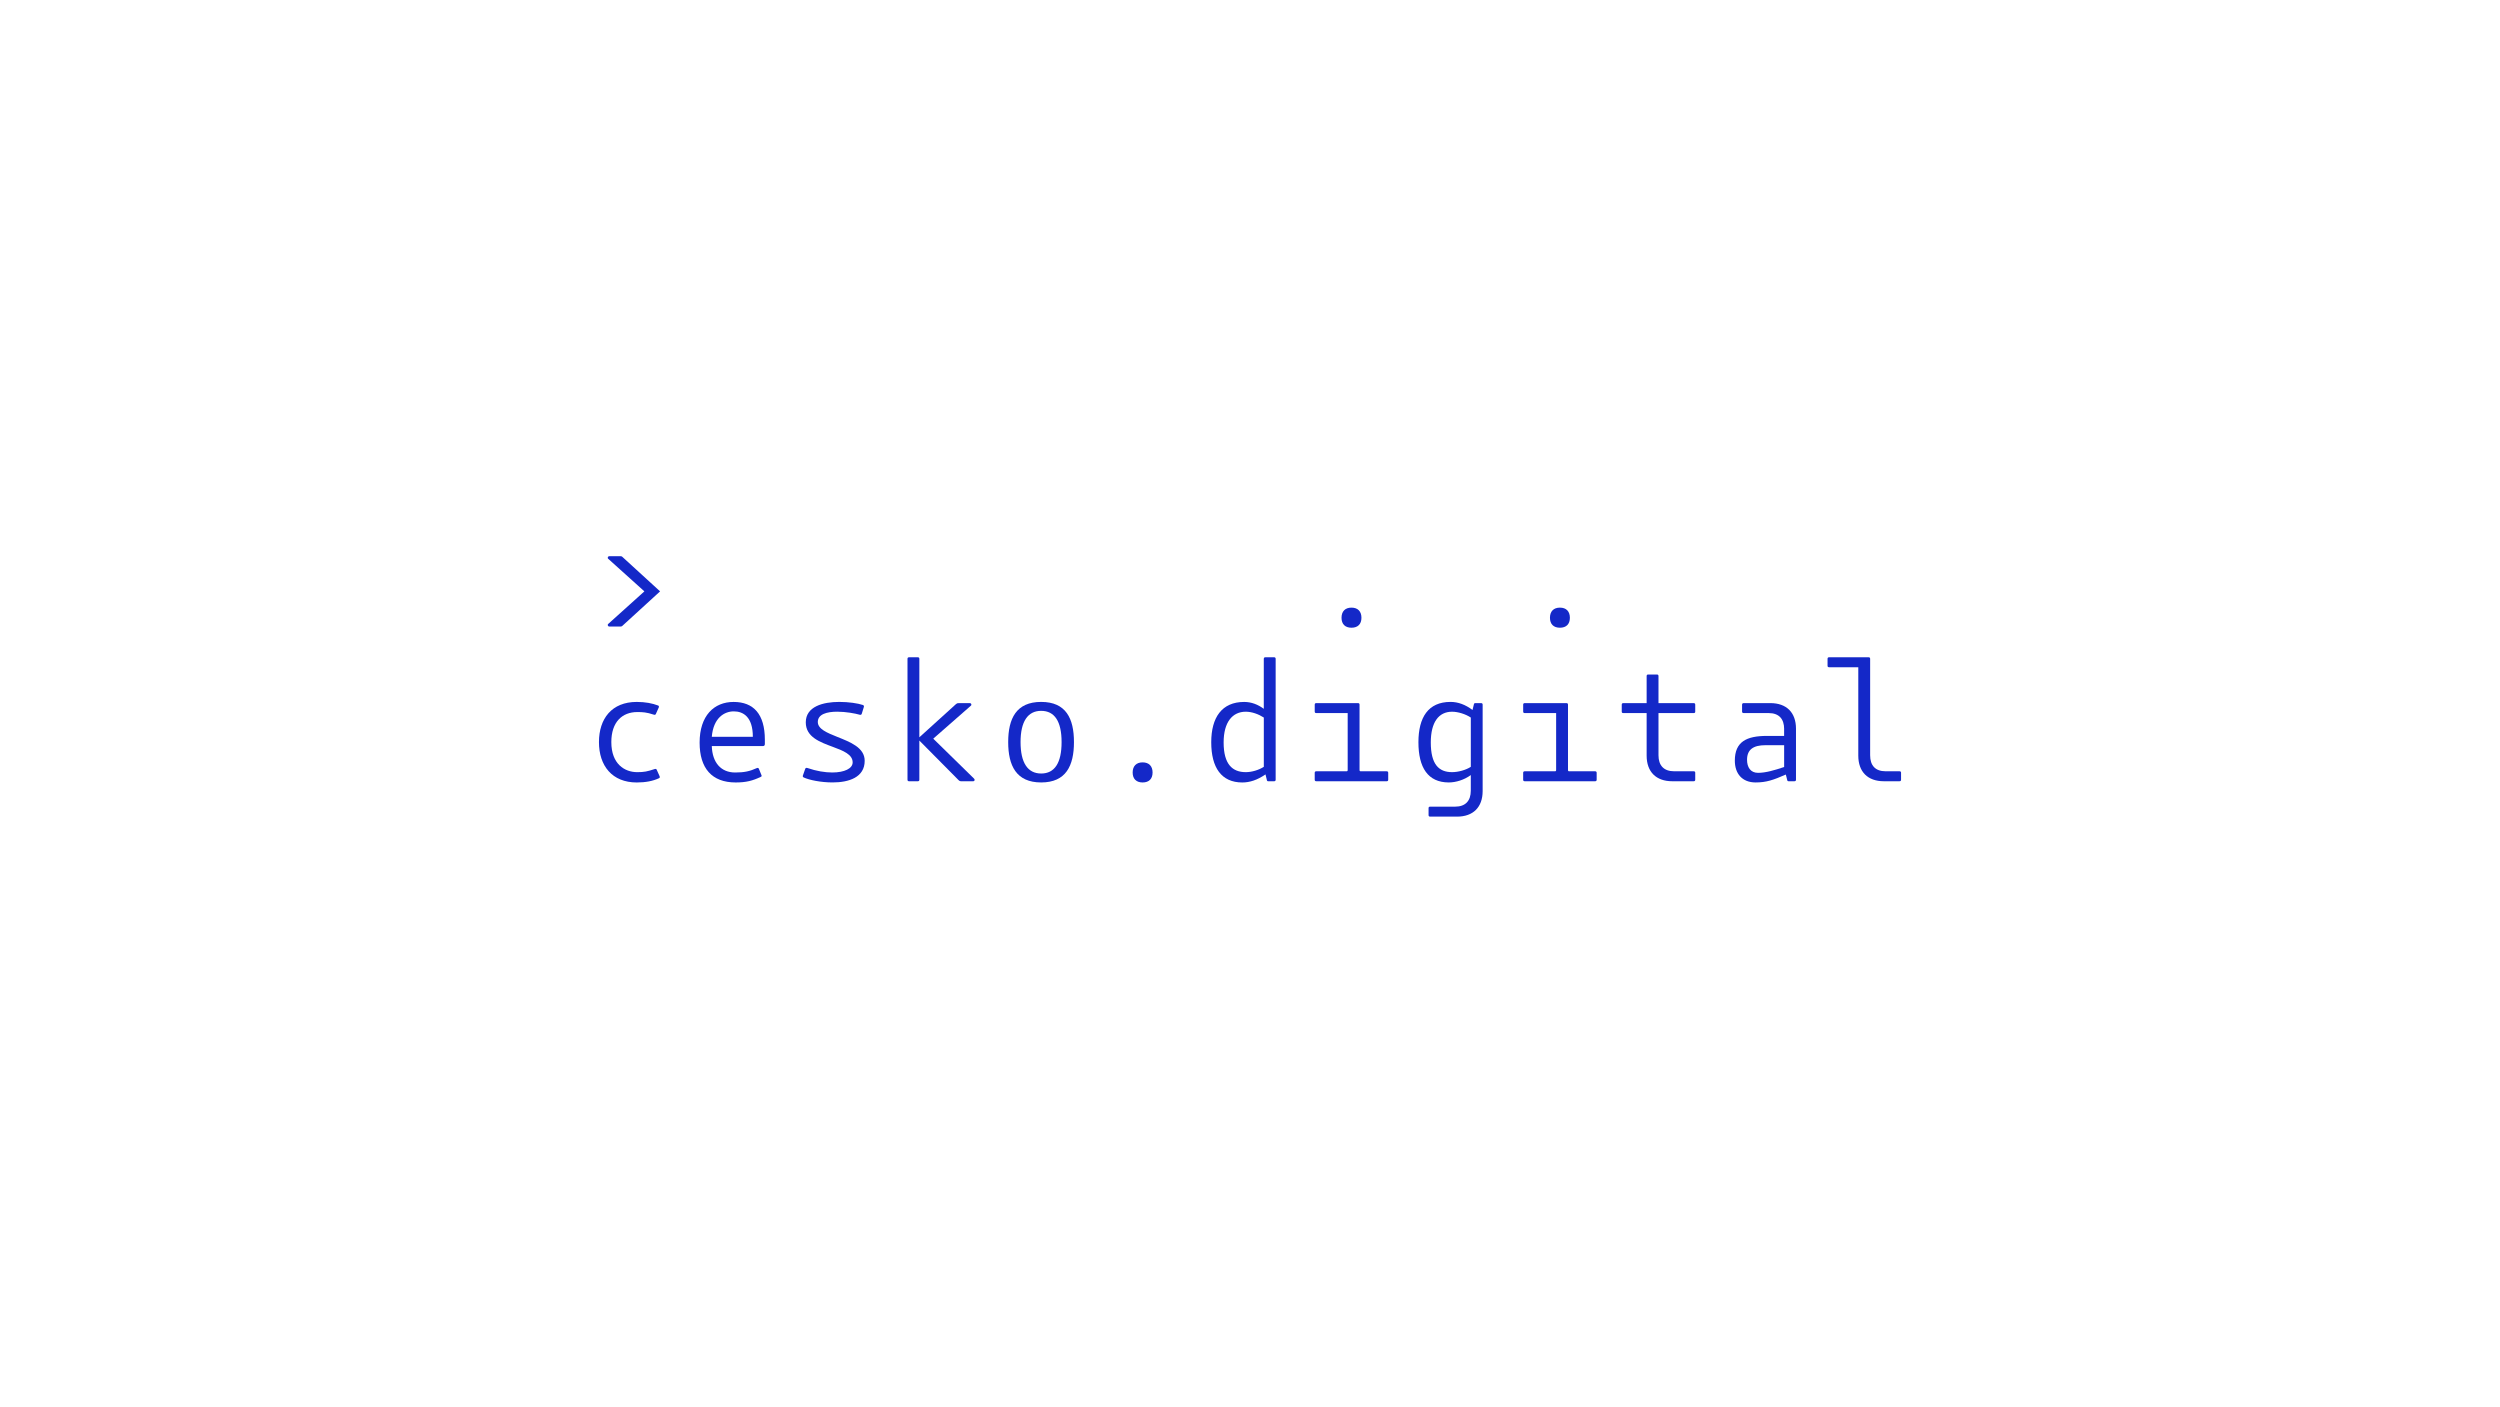
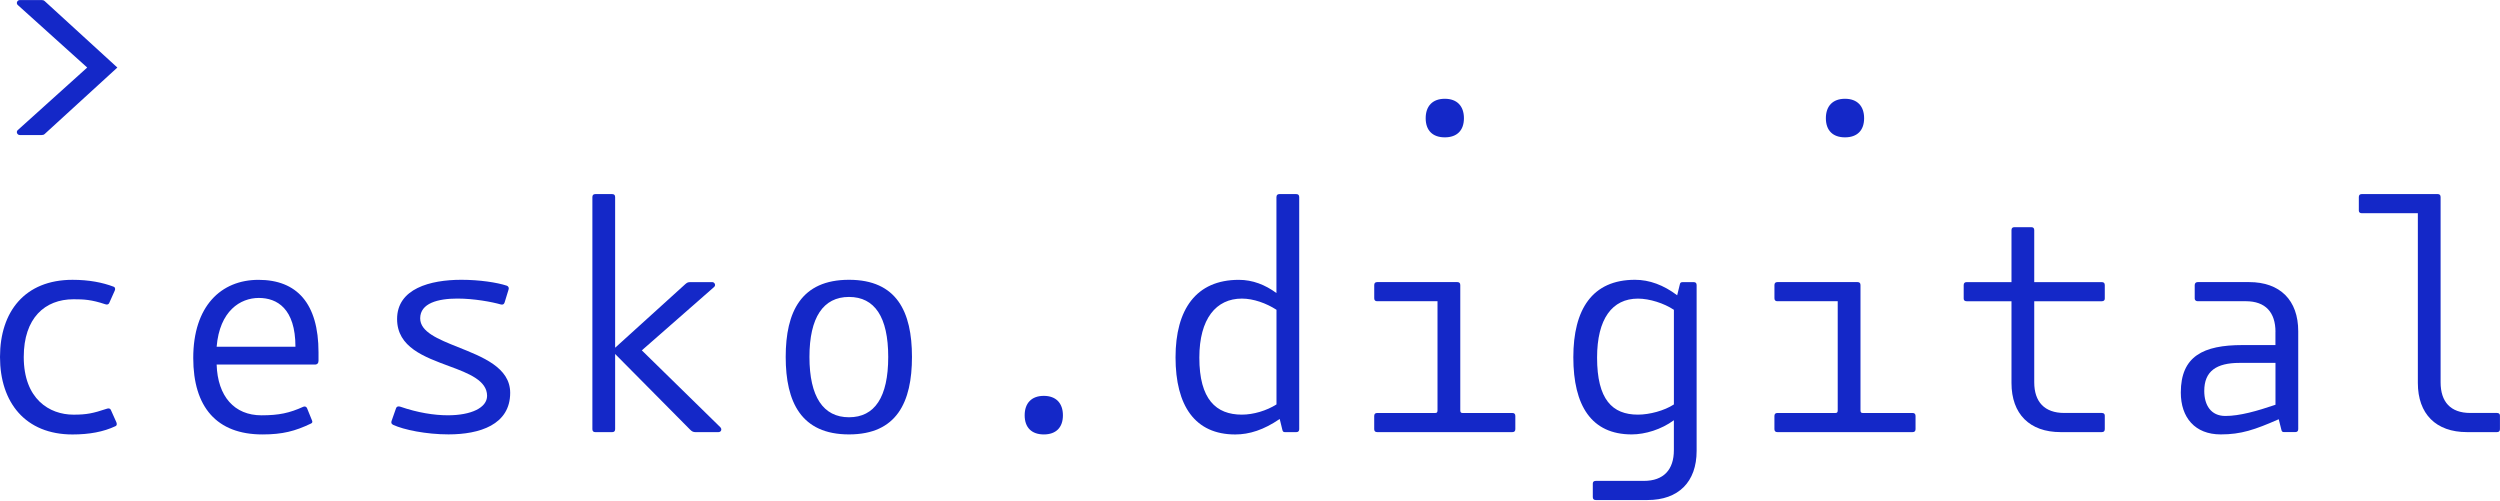
- <svg xmlns="http://www.w3.org/2000/svg" version="1.0" id="Layer_3" x="0px" y="0px" viewBox="0 0 1920 1080" style="enable-background:new 0 0 1920 1080;" xml:space="preserve">
+ <svg xmlns="http://www.w3.org/2000/svg" version="1.0" id="Layer_3" x="0px" y="0px" style="enable-background:new 0 0 1920 1080;" xml:space="preserve" viewBox="460.00 427.15 1000.03 200.05" width="200">
  <style type="text/css">
	.st0{fill:#1428C8;}
</style>
  <g>
    <path class="st0" d="M489.01,539.08c6.59,0,12,1.06,16.48,2.77c0.66,0.26,0.66,1.06,0.4,1.58l-2.24,5.01   c-0.26,0.53-0.92,0.66-1.58,0.4c-5.54-1.85-8.57-1.98-12.66-1.98c-11.47,0-19.91,7.52-19.91,23.08c0,16.88,10.29,23.08,19.91,23.08   c5.27,0,7.78-0.53,13.32-2.37c0.66-0.26,1.32-0.13,1.58,0.4l2.24,5.01c0.26,0.66,0.26,1.32-0.4,1.58   c-4.75,2.24-10.42,3.3-17.14,3.3c-18.86,0-29.01-12.79-29.01-30.99C460,551.87,469.89,539.08,489.01,539.08z" />
    <path class="st0" d="M564.6,593.28c6.99,0,11.21-0.92,16.75-3.43c0.66-0.26,1.19,0,1.45,0.53l1.98,4.88   c0.26,0.53,0.26,1.06-0.4,1.32c-6.33,3.03-11.34,4.35-19.39,4.35c-18.33,0-27.69-10.95-27.69-30.59c0-20.7,11.08-31.25,26.11-31.25   c15.3,0,24,9.36,24,29.01v3.3c0,0.92-0.4,1.58-1.45,1.58h-39.3C547.06,585.76,553.78,593.28,564.6,593.28z M563.54,546.33   c-7.38,0-15.69,5.14-16.88,19.52h31.52C578.18,550.55,570.8,546.33,563.54,546.33z" />
    <path class="st0" d="M618.45,590.37c0.26-0.66,0.92-0.79,1.71-0.53c6.86,2.37,13.45,3.43,18.99,3.43c9.36,0,15.69-3.03,15.69-7.78   c0-6.07-7.25-8.97-15.16-11.87c-9.89-3.69-20.84-7.52-20.84-18.86c0-12.13,13.19-15.69,25.72-15.69c7.25,0,14.24,1.06,18.2,2.37   c0.66,0.26,0.92,0.92,0.66,1.58l-1.58,5.14c-0.26,0.79-0.79,0.92-1.45,0.79c-3.69-1.06-10.81-2.37-17.41-2.37   c-7.78,0-14.9,1.85-14.9,7.91c0,5.41,7.12,8.31,15.03,11.47c9.89,3.96,20.97,8.18,20.97,18.33c0,12.79-12.27,16.62-24.66,16.62   c-8.97,0-17.93-1.85-22.16-3.82c-0.79-0.4-0.79-0.92-0.66-1.45L618.45,590.37z" />
    <path class="st0" d="M734.15,540.79c0.79-0.66,1.06-0.79,2.11-0.79h8.7c0.79,0,1.58,1.19,0.66,1.98l-28.88,25.32l31.38,30.73   c0.79,0.79,0.4,1.98-0.79,1.98h-9.1c-0.92,0-1.45-0.26-2.24-1.06l-29.93-30.2v30.07c0,0.79-0.4,1.19-1.19,1.19h-6.72   c-0.79,0-1.19-0.4-1.19-1.19v-92.84c0-0.79,0.4-1.19,1.19-1.19h6.72c0.79,0,1.19,0.39,1.19,1.19v60.27L734.15,540.79z" />
    <path class="st0" d="M799.61,600.92c-19.12,0-25.32-12.92-25.32-30.99c0-18.07,6.2-30.86,25.32-30.86   c19.12,0,25.19,12.79,25.19,30.86C824.8,588,818.73,600.92,799.61,600.92z M799.61,545.93c-10.28,0-15.82,8.18-15.82,24   c0,15.96,5.54,24.13,15.82,24.13c10.29,0,15.69-8.04,15.69-24.13C815.3,553.98,809.9,545.93,799.61,545.93z" />
    <path class="st0" d="M869.88,593.28c0-4.88,2.77-7.78,7.65-7.78c4.88,0,7.65,2.9,7.65,7.78c0,4.88-2.77,7.65-7.65,7.65   C872.65,600.92,869.88,598.15,869.88,593.28z" />
    <path class="st0" d="M970.6,505.98c0-0.79,0.4-1.19,1.18-1.19h6.73c0.79,0,1.19,0.39,1.19,1.19v92.84c0,0.79-0.4,1.19-1.19,1.19   h-4.49c-0.66,0-0.92-0.26-1.06-0.92l-1.06-4.35c-6.33,4.35-12.13,6.2-17.8,6.2c-16.09,0-23.87-11.47-23.87-30.86   c0-19.12,8.18-30.99,25.32-30.99c5.54,0,10.55,1.98,15.04,5.28V505.98z M956.76,593.01c4.62,0,9.89-1.58,13.85-4.09v-37.85   c-4.09-2.64-9.23-4.48-13.85-4.48c-10.29,0-17.01,8.04-17.01,23.6C939.74,586.95,946.47,593.01,956.76,593.01z" />
    <path class="st0" d="M1370.22,559.91c0-7.78-3.96-12.27-11.87-12.27h-19.25c-0.66,0-1.19-0.4-1.19-1.05v-5.41   c0-0.79,0.53-1.19,1.19-1.19h20.57c12.39,0,19.65,7.25,19.65,19.65v39.16c0,0.79-0.4,1.19-1.19,1.19h-4.49   c-0.66,0-0.92-0.26-1.06-0.92l-1.06-4.22c-9.62,4.22-15.03,6.07-23.21,6.07c-10.29,0-15.96-6.73-15.96-16.75   c0-14.51,8.97-18.99,24.66-18.99h13.19V559.91z M1355.84,572.31c-9.23,0-14.11,3.3-14.11,11.21c0,5.67,2.64,10.02,8.44,10.02   s12.66-1.98,20.05-4.48v-16.75H1355.84z" />
    <path class="st0" d="M1404.75,512.44c-0.79,0-1.19-0.4-1.19-1.06v-5.41c0-0.79,0.4-1.19,1.19-1.19h30.33   c0.79,0,1.19,0.39,1.19,1.19v74.11c0,7.78,3.95,12.26,11.87,12.26h10.68c0.79,0,1.19,0.4,1.19,1.06v5.41c0,0.79-0.4,1.19-1.19,1.19   h-12c-12.4,0-19.65-7.25-19.65-19.65v-67.91H1404.75z" />
    <path class="st0" d="M1137.49,540h-4.35c-0.79,0-1.06,0.26-1.19,0.92l-1.06,4.35c-5.41-4.09-11.08-6.2-16.88-6.2   c-17.14,0-24.66,11.87-24.66,30.99c0,19.39,7.26,30.86,23.34,30.86c5.41,0,11.87-1.98,16.88-5.67v5.23v6.76   c0,7.78-4.09,12.27-12,12.27h-19.24c-0.79,0-1.19,0.4-1.19,1.06v5.41c0,0.79,0.4,1.19,1.19,1.19h20.69   c12.4,0,19.65-7.25,19.65-19.65v-7.03v-52.42v-6.88C1138.68,540.4,1138.28,540,1137.49,540z M1115.2,593.01   c-10.28,0-16.35-6.07-16.35-22.81c0-15.56,6.07-23.6,16.35-23.6c4.62,0,10.42,1.84,14.38,4.48v37.85   C1125.75,591.43,1119.82,593.01,1115.2,593.01z" />
    <path class="st0" d="M1010.9,547.65c-0.79,0-1.19-0.4-1.19-1.19v-5.28c0-0.79,0.4-1.19,1.19-1.19h32.04c0.79,0,1.19,0.4,1.19,1.19   v50.11c0,0.79,0.26,1.06,0.92,1.06h19.91c0.79,0,1.19,0.4,1.19,1.19v5.27c0,0.79-0.4,1.19-1.19,1.19h-54.07   c-0.79,0-1.19-0.4-1.19-1.19v-5.27c0-0.79,0.4-1.19,1.19-1.19h23.21c0.66,0,0.92-0.26,0.92-1.06v-43.65H1010.9z" />
    <path class="st0" d="M1030.29,474.44c0-4.88,2.77-7.78,7.65-7.78c4.88,0,7.65,2.9,7.65,7.78c0,4.88-2.77,7.65-7.65,7.65   C1033.06,482.09,1030.29,479.32,1030.29,474.44z" />
    <path class="st0" d="M1170.99,547.65c-0.79,0-1.19-0.4-1.19-1.19v-5.28c0-0.79,0.4-1.19,1.19-1.19h32.04c0.79,0,1.19,0.4,1.19,1.19   v50.11c0,0.79,0.26,1.06,0.92,1.06h19.91c0.79,0,1.19,0.4,1.19,1.19v5.27c0,0.79-0.4,1.19-1.19,1.19h-54.07   c-0.79,0-1.19-0.4-1.19-1.19v-5.27c0-0.79,0.4-1.19,1.19-1.19h23.21c0.66,0,0.92-0.26,0.92-1.06v-43.65H1170.99z" />
    <path class="st0" d="M1190.37,474.44c0-4.88,2.77-7.78,7.65-7.78c4.88,0,7.65,2.9,7.65,7.78c0,4.88-2.77,7.65-7.65,7.65   C1193.14,482.09,1190.37,479.32,1190.37,474.44z" />
    <path class="st0" d="M1273.72,547.65h27.03c0.79,0,1.19-0.4,1.19-1.05v-5.41c0-0.79-0.4-1.19-1.19-1.19h-27.03v-18.06v-2.73   c0-0.79-0.4-1.19-1.19-1.19h-6.73c-0.79,0-1.18,0.39-1.18,1.19v1.54V540h-17.93c-0.79,0-1.19,0.4-1.19,1.19v5.41   c0,0.66,0.4,1.05,1.19,1.05h17.93v9.93v22.77c0,12.4,7.26,19.65,19.65,19.65h16.48c0.79,0,1.19-0.4,1.19-1.19v-5.41   c0-0.66-0.4-1.06-1.19-1.06h-15.03c-7.91,0-12-4.48-12-12.26v-20.31V547.65z" />
    <path class="st0" d="M494.88,454.17l-27.75-25c-0.8-0.67-0.27-2,0.8-2h8.72c0.54,0,0.86,0.11,1.2,0.4l29.09,26.6l-29.09,26.6   c-0.34,0.29-0.67,0.4-1.2,0.4h-8.72c-1.07,0-1.61-1.34-0.8-2L494.88,454.17z" />
  </g>
</svg>
